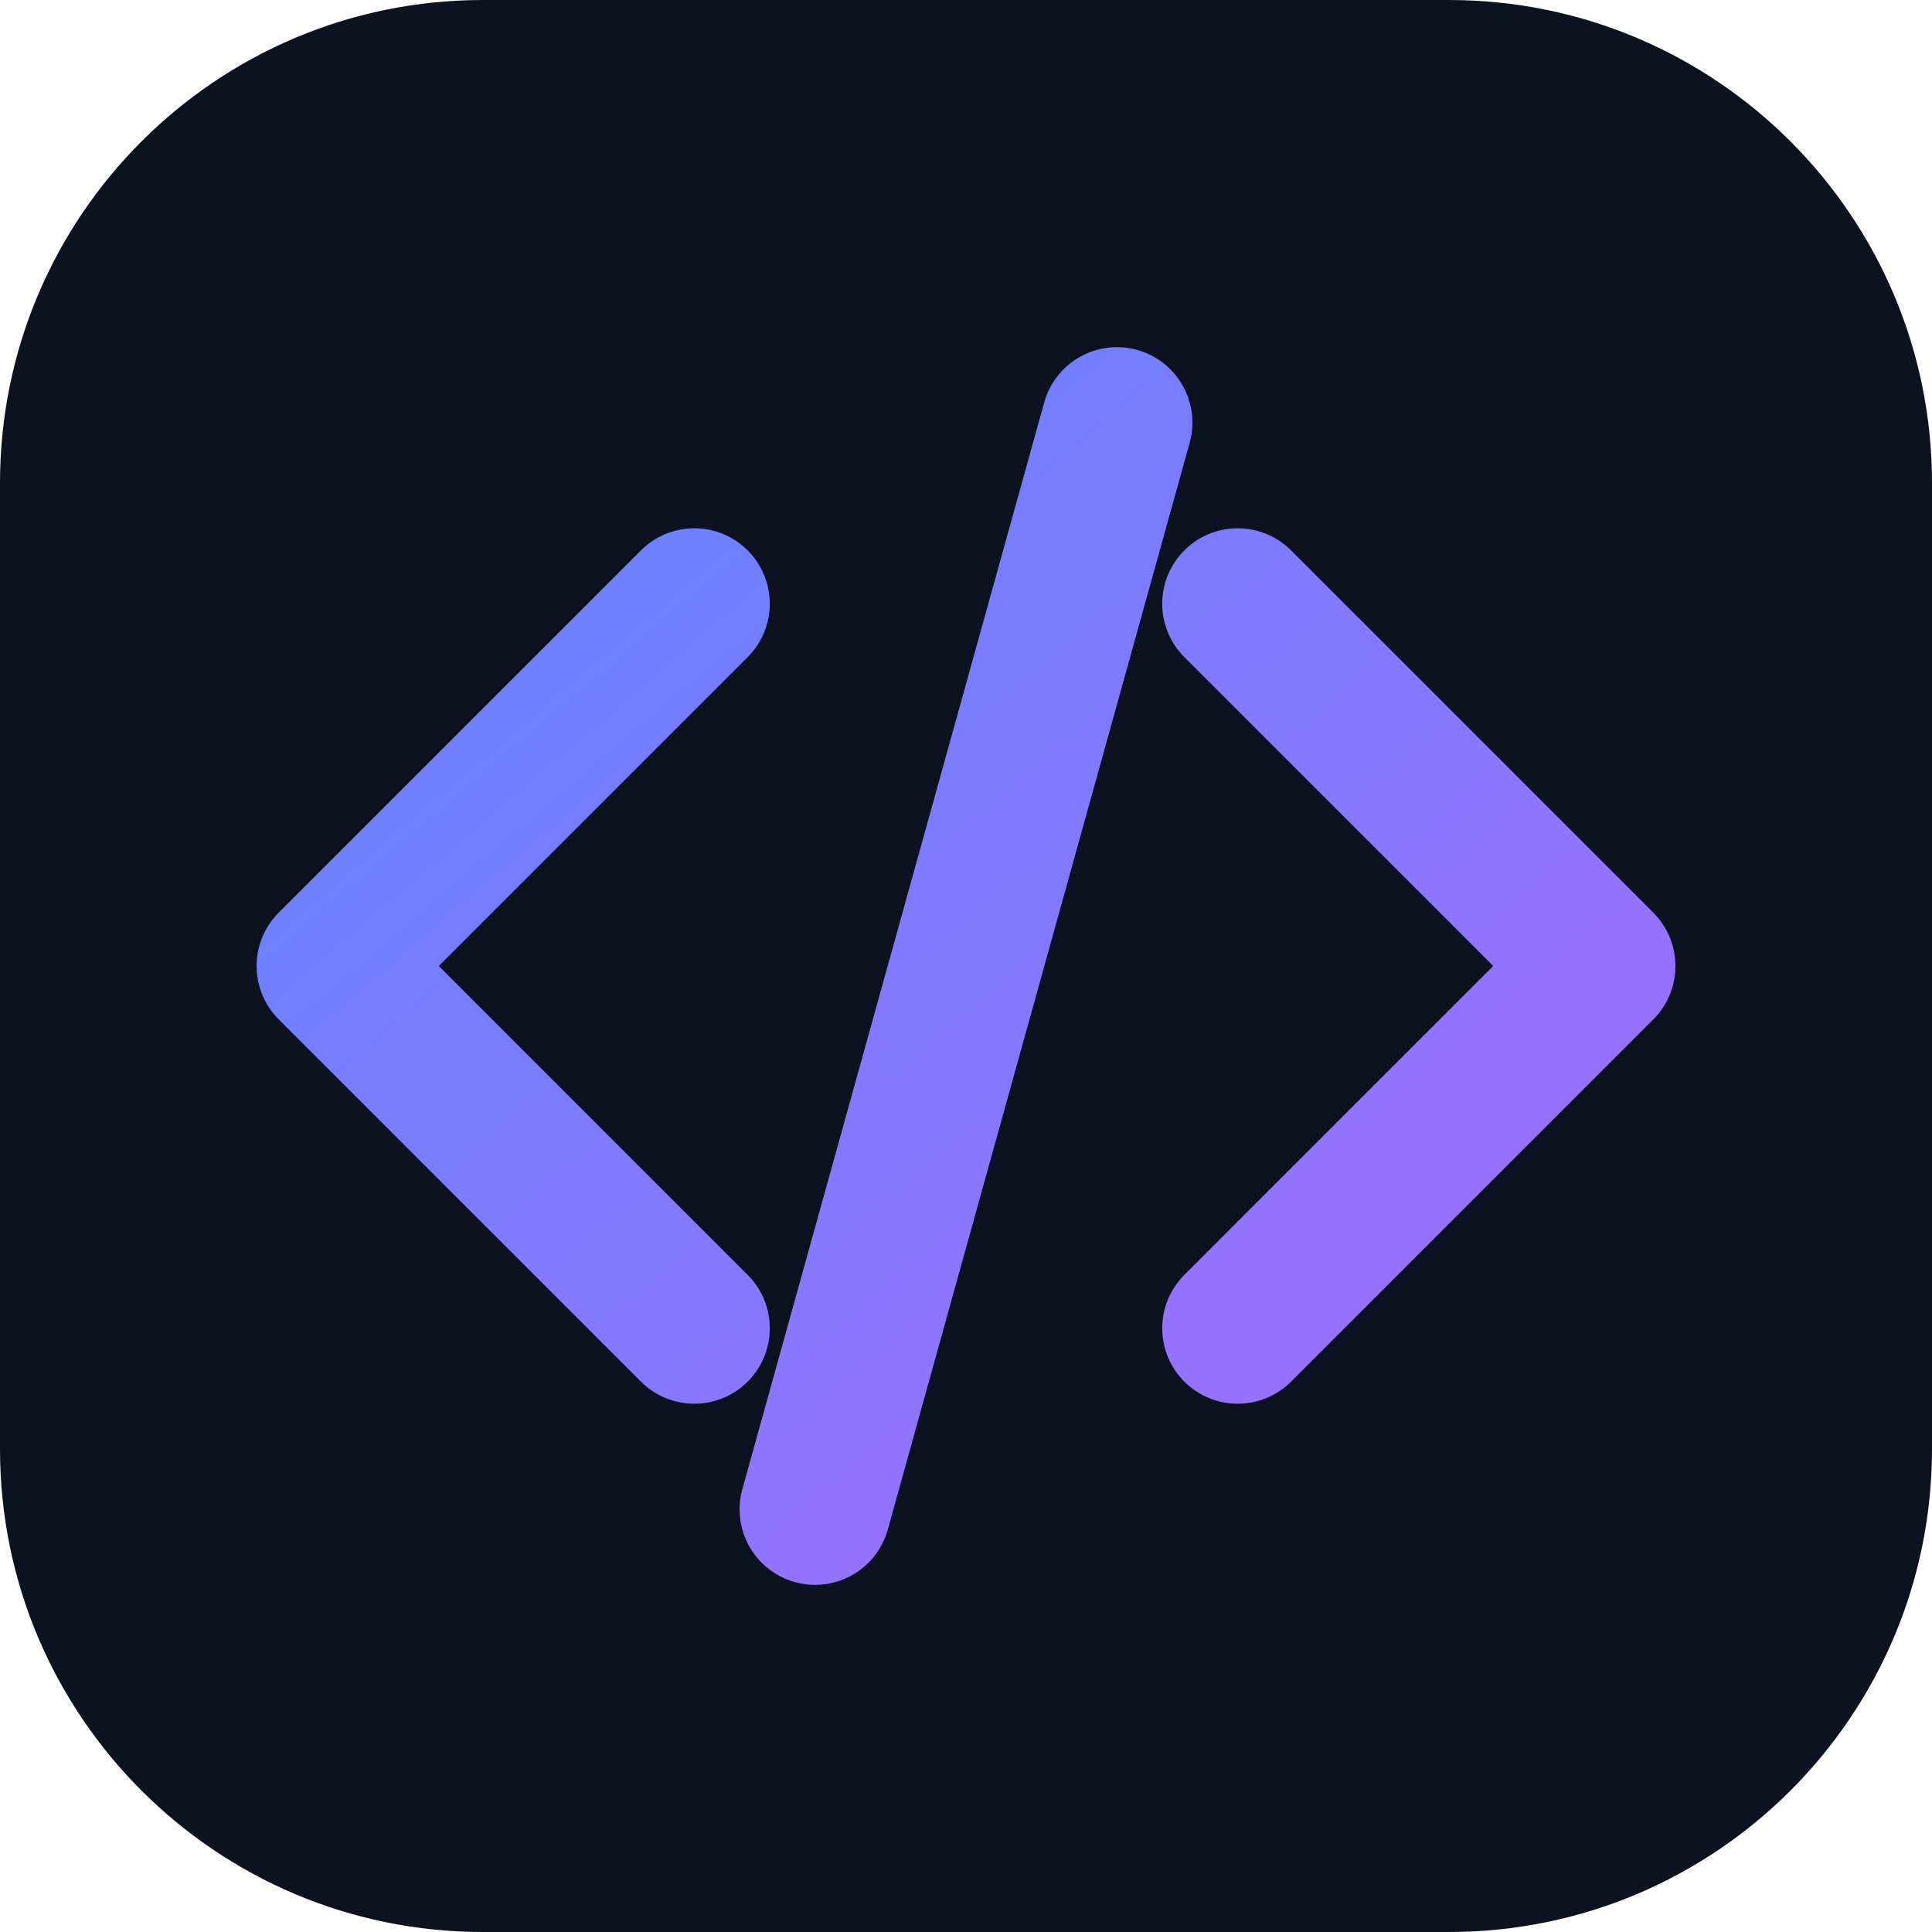
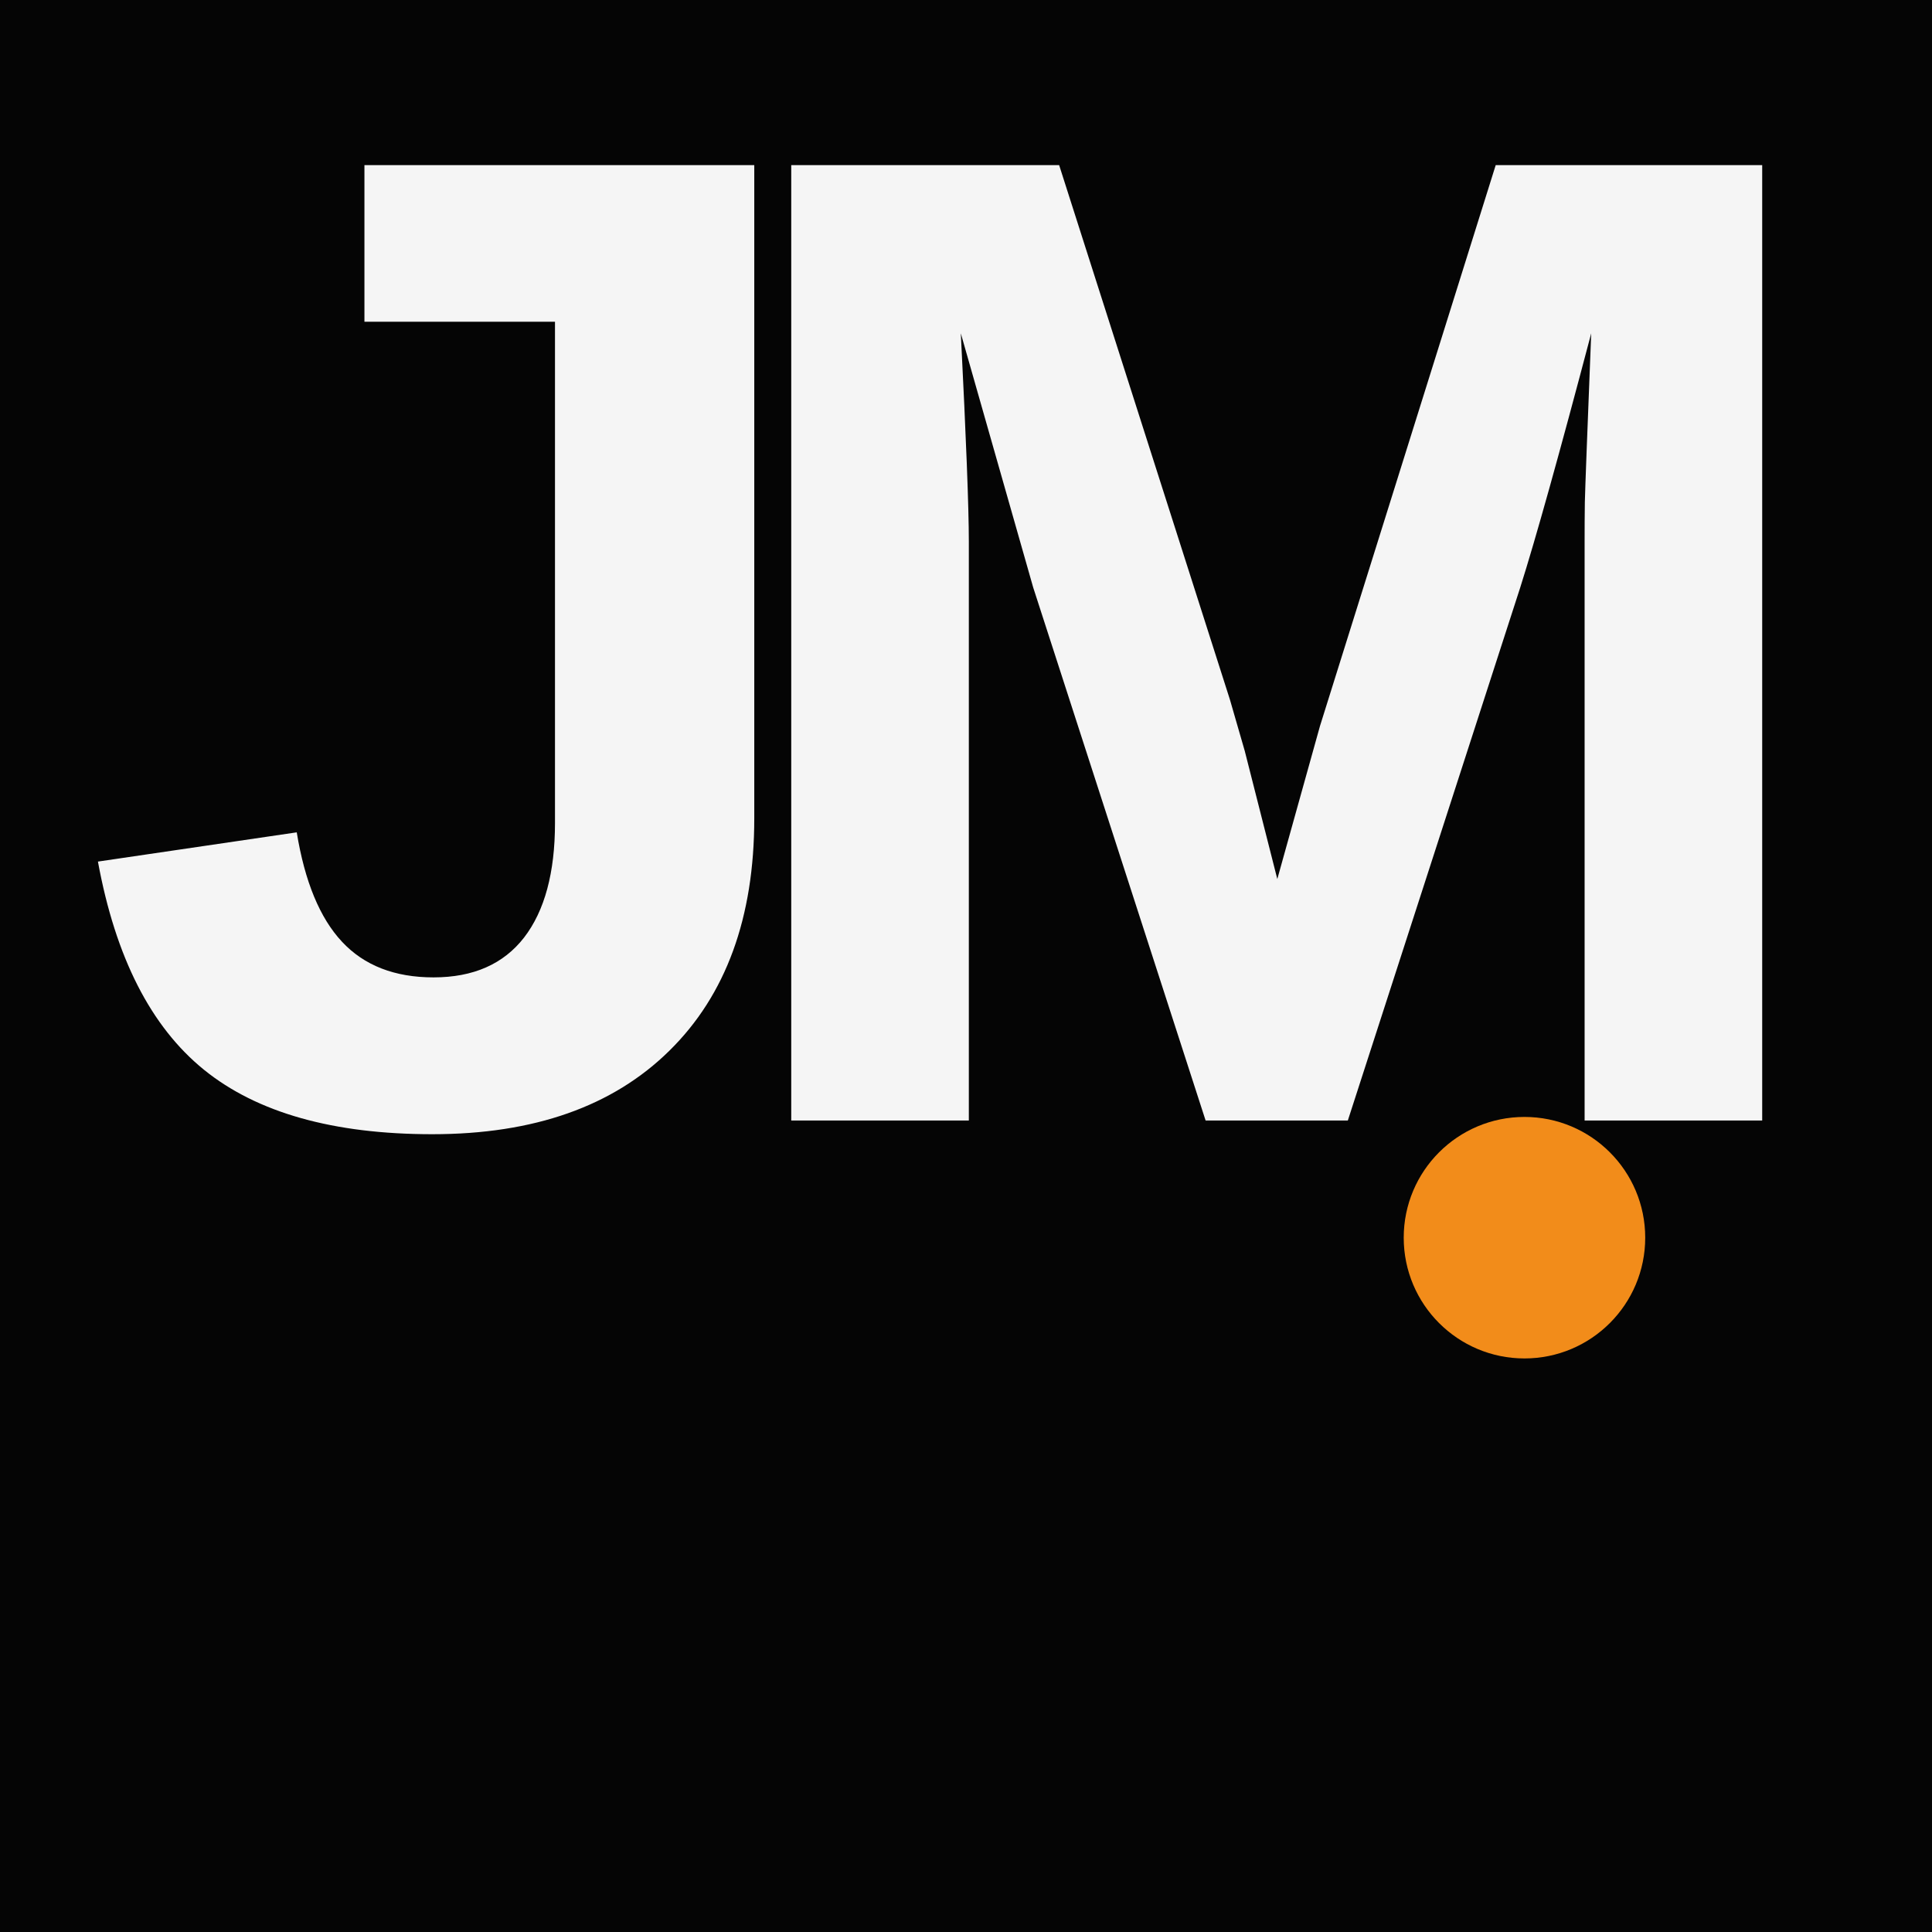
- <svg xmlns="http://www.w3.org/2000/svg" viewBox="0 0 64 64">
-   <defs>
-     <linearGradient id="g" x1="0" y1="0" x2="1" y2="1">
-       <stop stop-color="#6185ff" />
-       <stop offset="1" stop-color="#a56cff" />
-     </linearGradient>
-   </defs>
-   <rect width="64" height="64" rx="16" fill="#0d1220" />
-   <path d="M23 20 11 32l12 12M41 20l12 12-12 12M37 14 27 50" fill="none" stroke="url(#g)" stroke-width="5" stroke-linecap="round" stroke-linejoin="round" />
+ <svg xmlns="http://www.w3.org/2000/svg" viewBox="0 0 128 128" role="img" aria-label="JM logo">
+   <rect width="128" height="128" fill="#050505" />
+   <text x="50%" y="58%" text-anchor="middle" font-size="92" font-weight="900" fill="#f5f5f5" font-family="Arial Black, Arial, sans-serif" letter-spacing="-10">JM</text>
+   <circle cx="101" cy="82" r="8" fill="#f28c1a" />
</svg>
